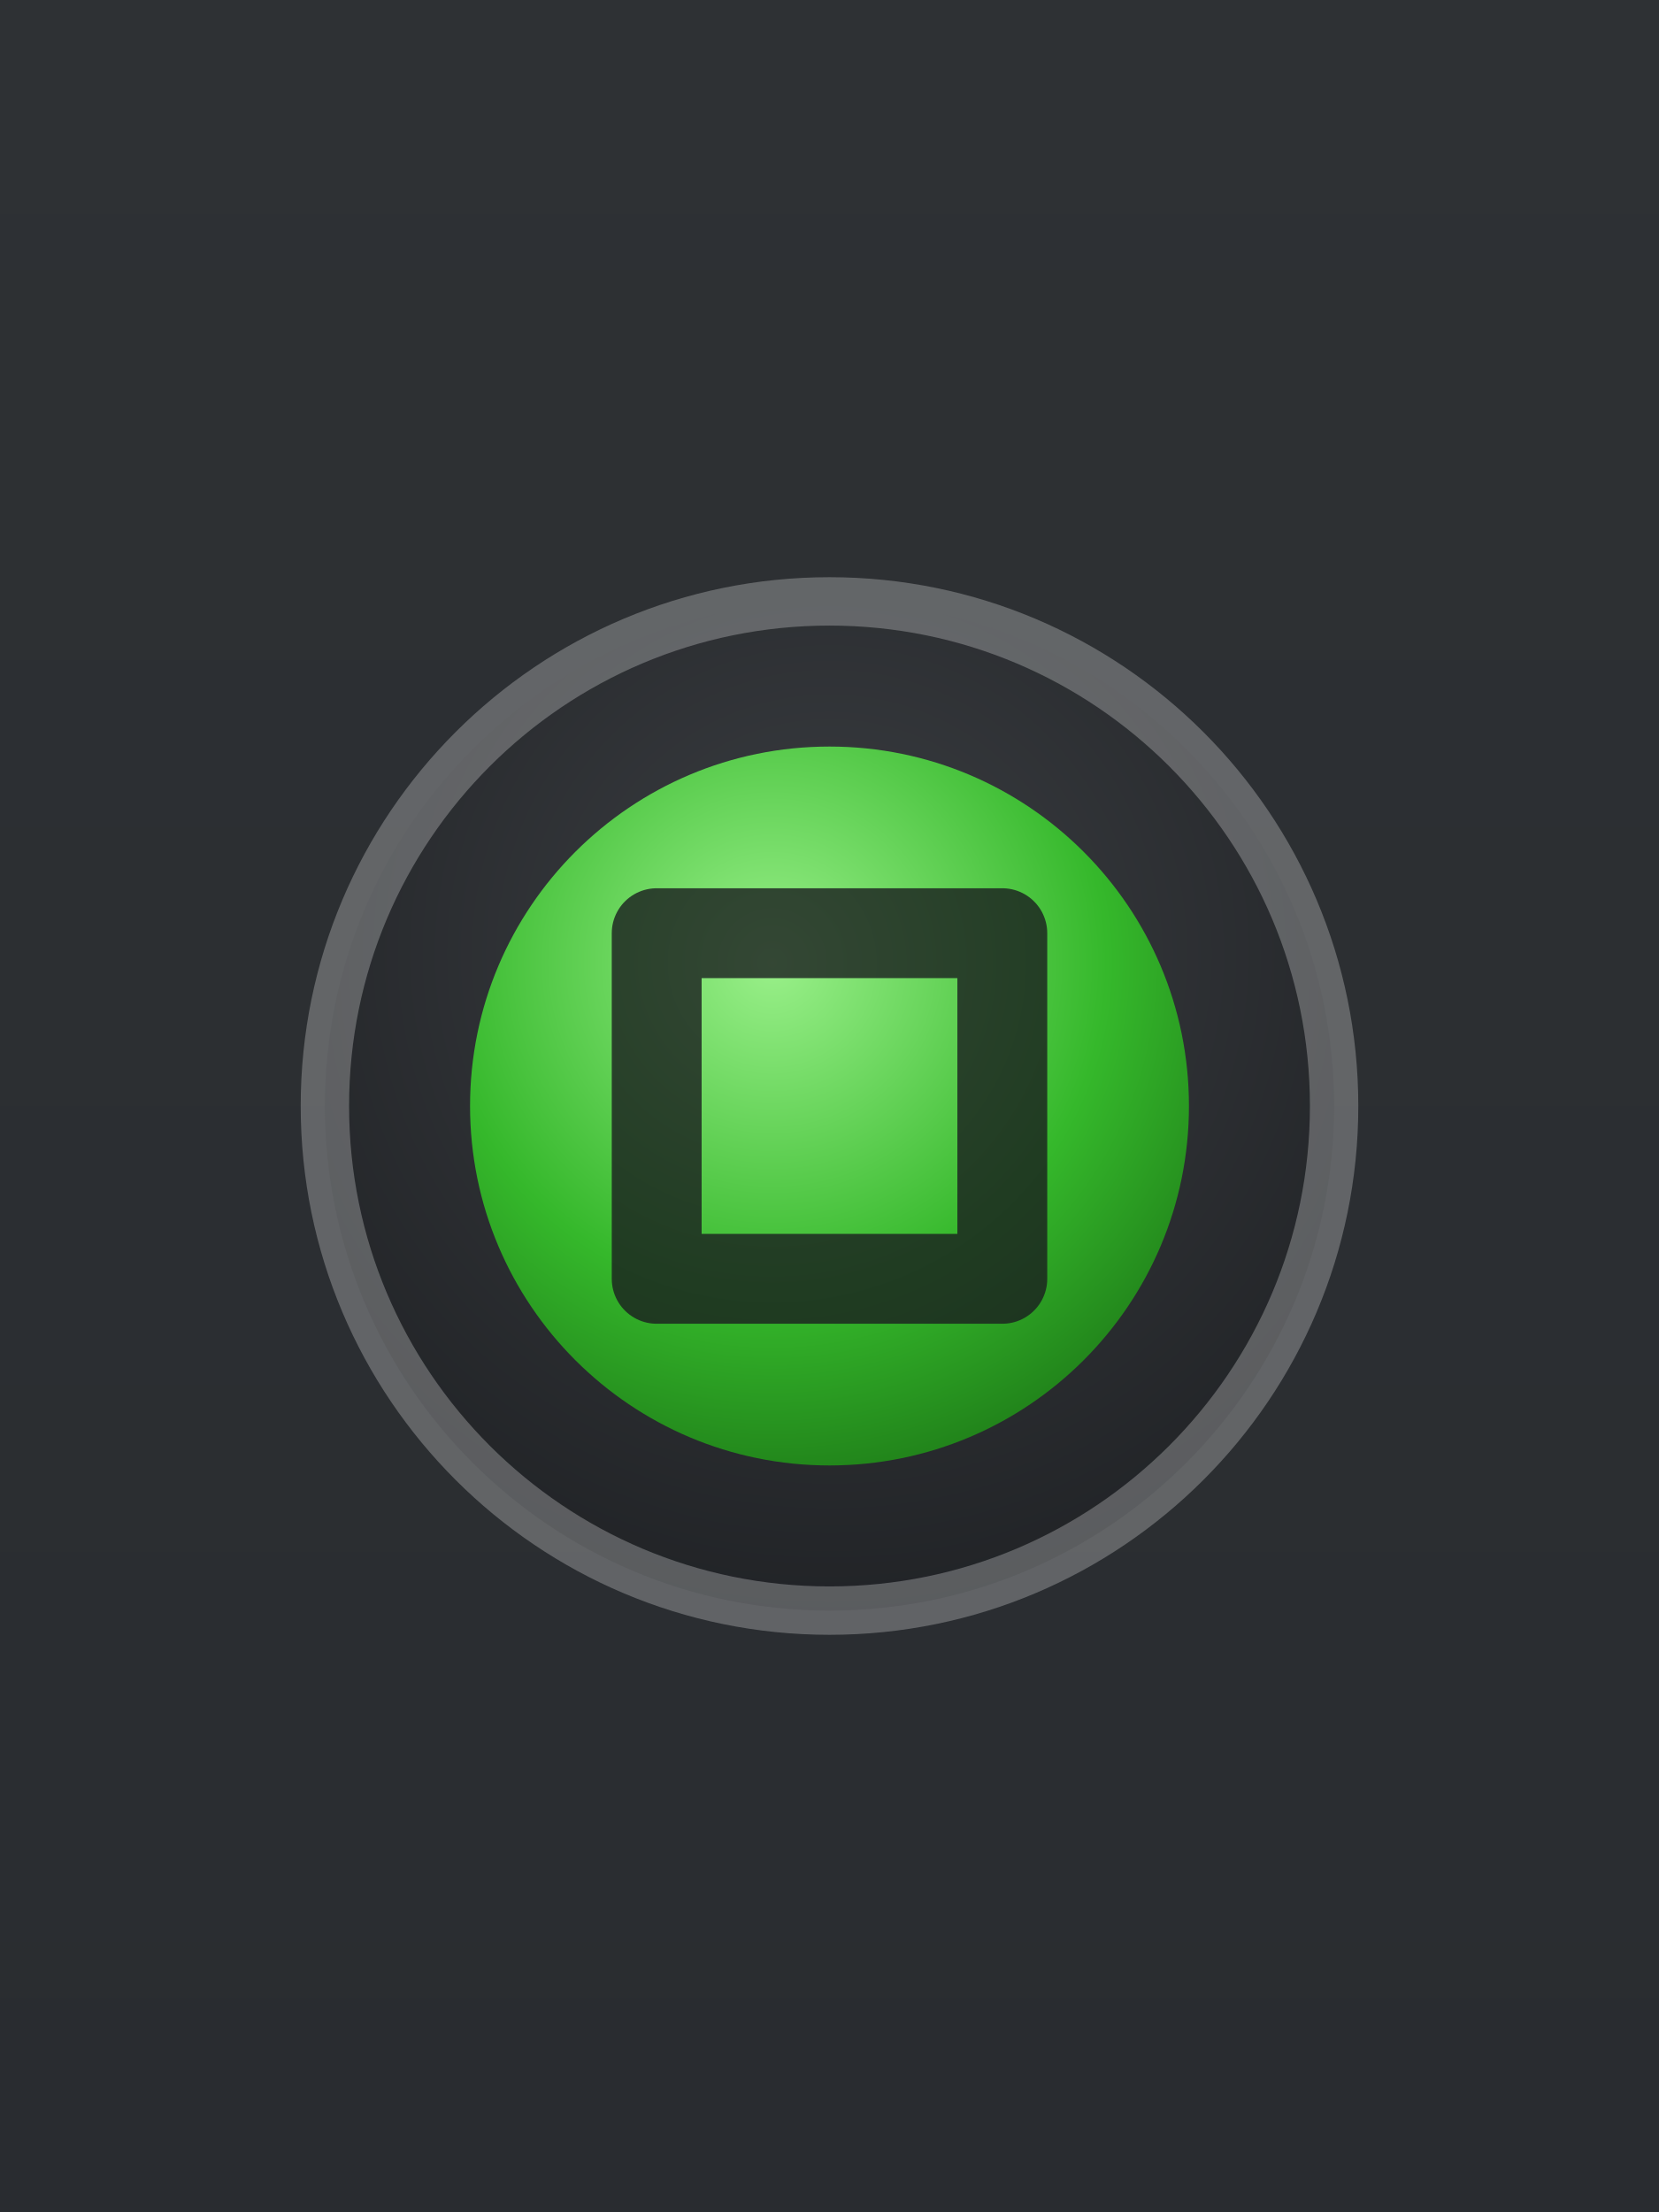
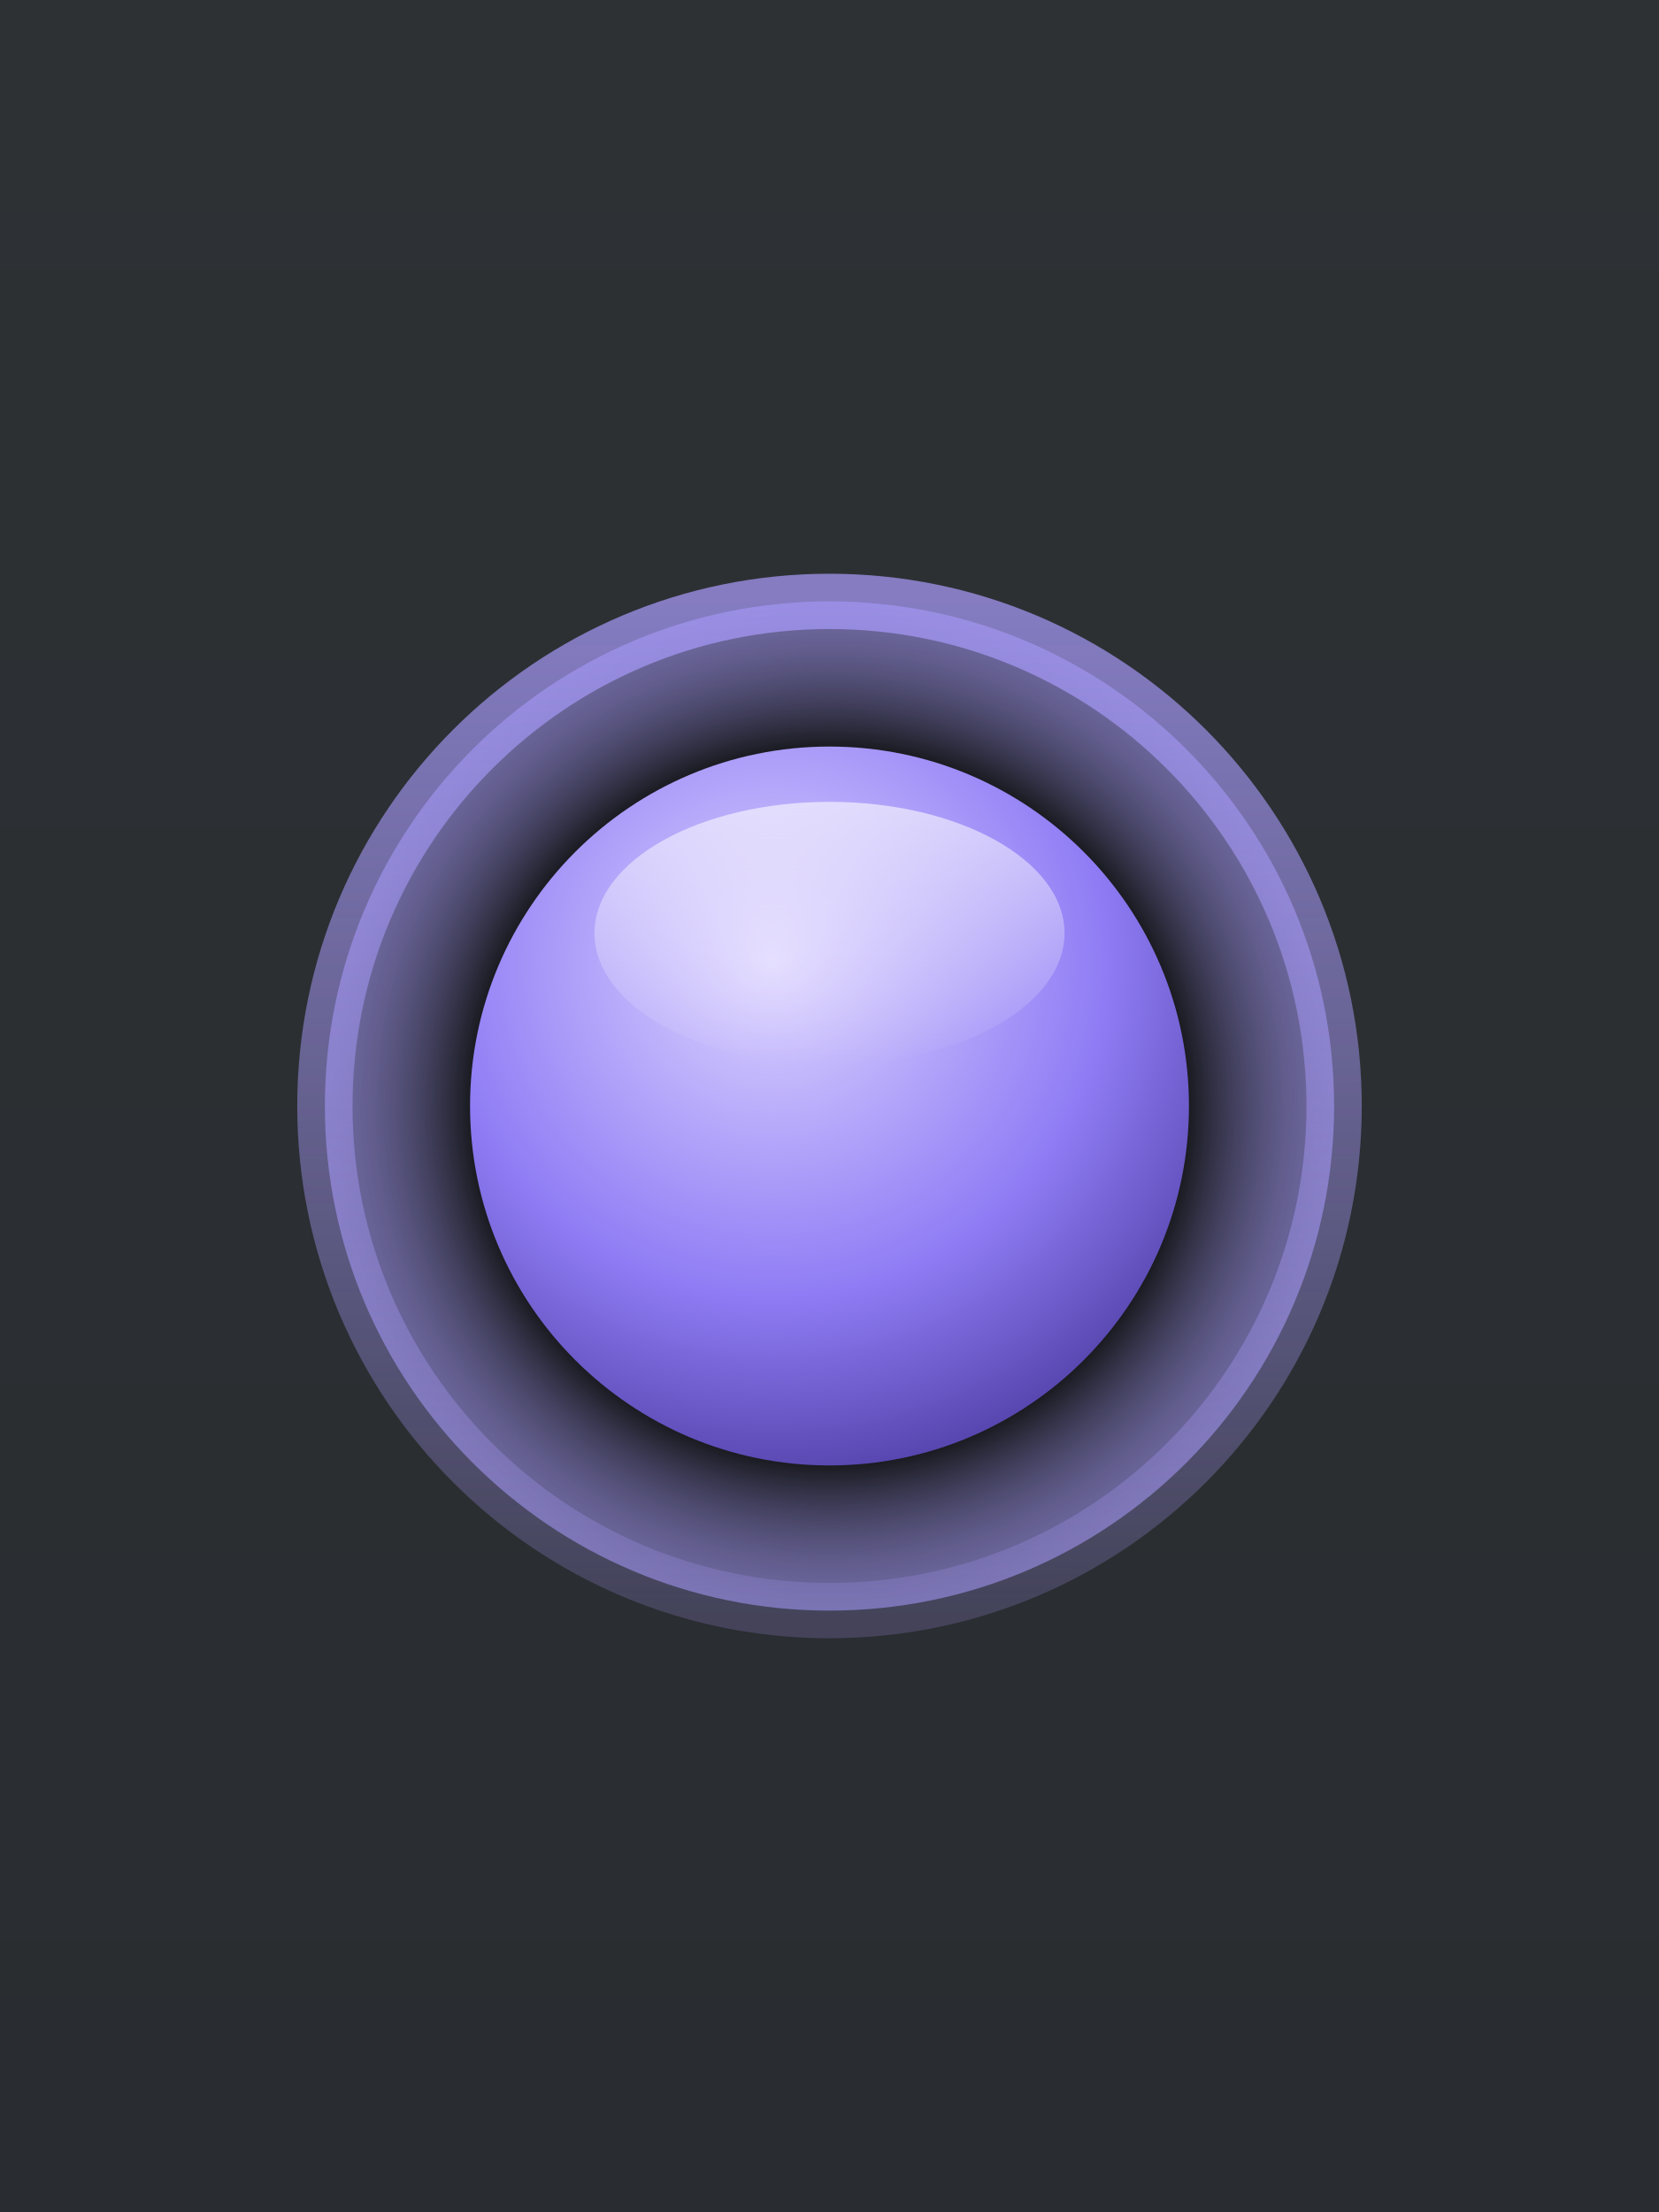
<svg xmlns="http://www.w3.org/2000/svg" width="48" height="64" viewBox="0 0 24 32">
  <defs>
    <linearGradient id="bar" x2="0" y2="1">
      <stop offset="0" stop-color="#2e3134" />
      <stop offset="1" stop-color="#292c30" />
    </linearGradient>
  </defs>
  <rect width="24" height="32" fill="url(#bar)" />
  <g transform="translate(4 8)">
    <defs>
-       <radialGradient id="o834613b" cx="0.5" cy="0.35" r="0.8">
-         <stop offset="0" stop-color="#3b3e42" />
-         <stop offset="1" stop-color="#1b1d20" />
+       <radialGradient id="o834613b" cx="0.5" cy="0.5" r="0.5">
+         <stop offset="0" stop-color="#101215" />
+         <stop offset="0.7" stop-color="#16181c" />
+         <stop offset="1" stop-color="#aa9dff" stop-opacity="0.55" />
      </radialGradient>
      <radialGradient id="o834613j" cx="0.42" cy="0.3" r="0.85">
-         <stop offset="0" stop-color="#9af08a" />
-         <stop offset="0.55" stop-color="#35b82b" />
-         <stop offset="1" stop-color="#176912" />
+         <stop offset="0" stop-color="#ddd5ff" />
+         <stop offset="0.55" stop-color="#8f7cf5" />
+         <stop offset="1" stop-color="#3a2a8a" />
      </radialGradient>
+       <linearGradient id="o834613r" x2="0" y2="1">
+         <stop offset="0" stop-color="#aa9dff" stop-opacity="0.7" />
+         <stop offset="1" stop-color="#aa9dff" stop-opacity="0.2" />
+       </linearGradient>
+       <linearGradient id="o834613g" x2="0" y2="1">
+         <stop offset="0" stop-color="#ffffff" stop-opacity="0.6" />
+         <stop offset="1" stop-color="#ffffff" stop-opacity="0" />
+       </linearGradient>
    </defs>
    <circle cx="8" cy="8" r="7.3" fill="url(#o834613b)" />
-     <circle cx="8" cy="8" r="7.3" fill="none" stroke="#ffffff" stroke-opacity="0.26" stroke-width="0.7" />
+     <circle cx="8" cy="8" r="7.3" fill="none" stroke="url(#o834613r)" stroke-width="0.8" />
    <circle cx="8" cy="8" r="5.2" fill="url(#o834613j)" />
-     <path d="M5.5 5.5h5v5h-5z" fill="none" stroke="#1b1d20" stroke-width="1.3" stroke-linecap="round" stroke-linejoin="round" stroke-opacity="0.8" />
+     <ellipse cx="8" cy="5.5" rx="3.4" ry="1.9" fill="url(#o834613g)" />
  </g>
</svg>
